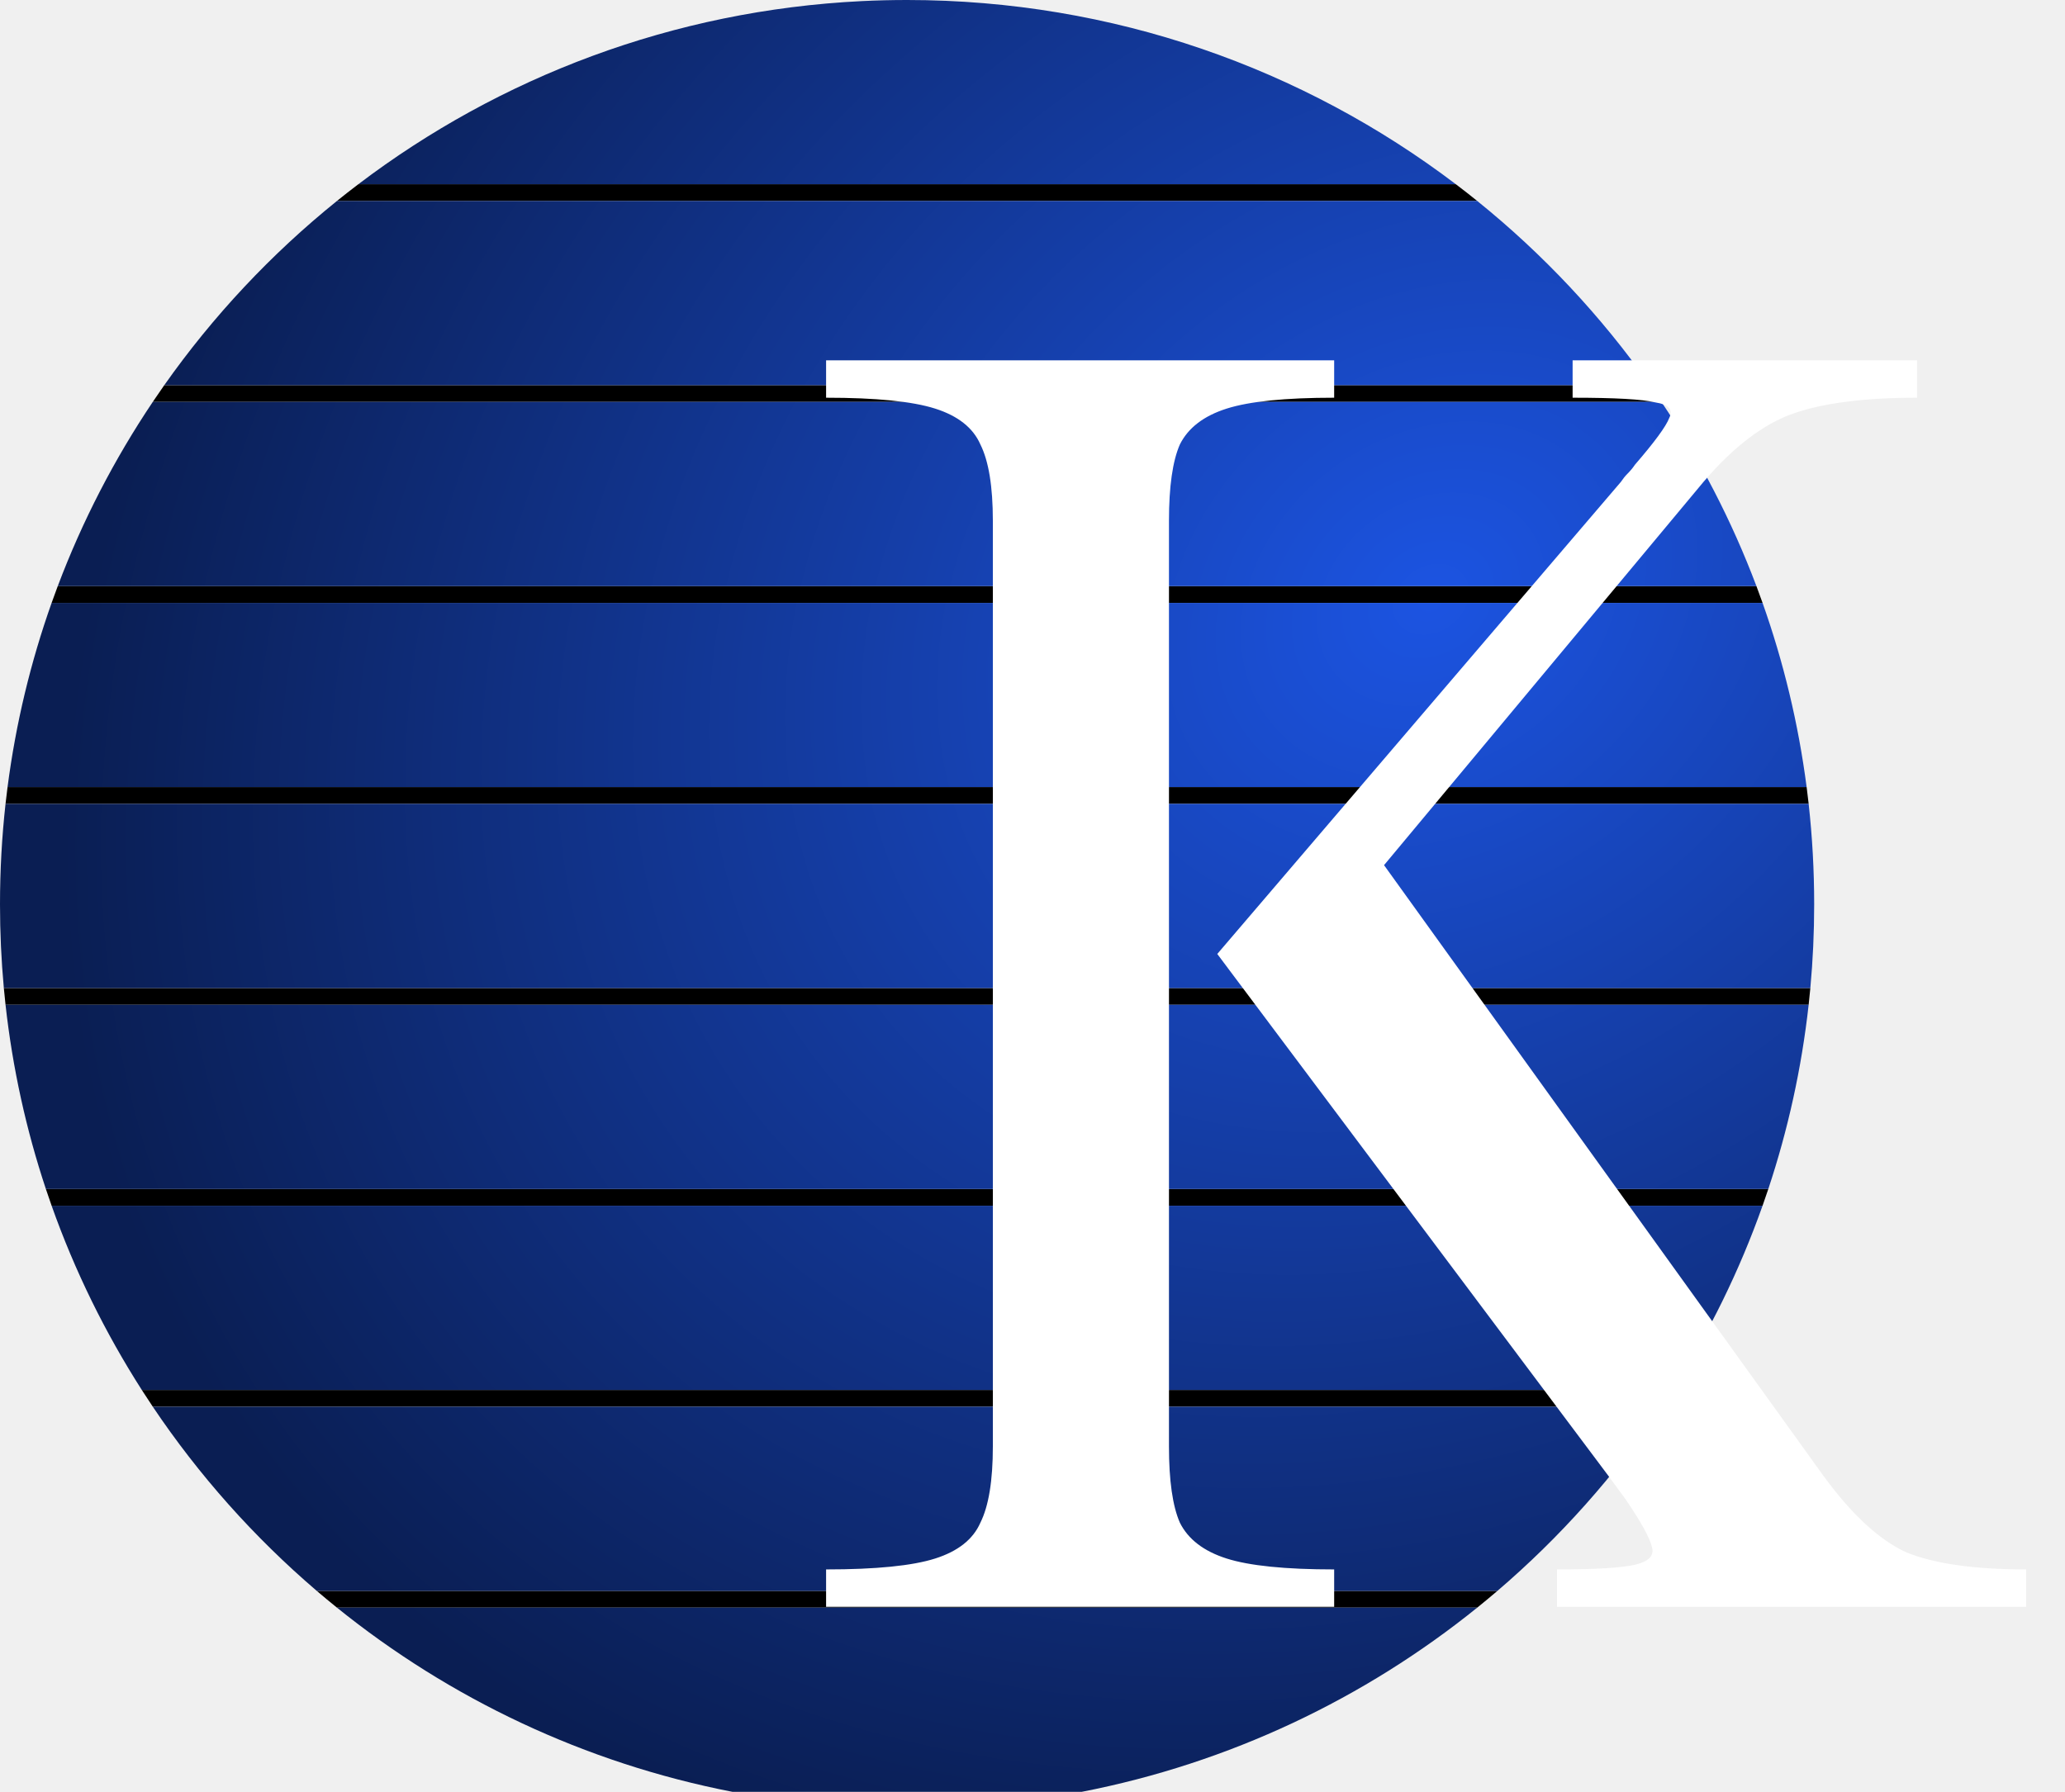
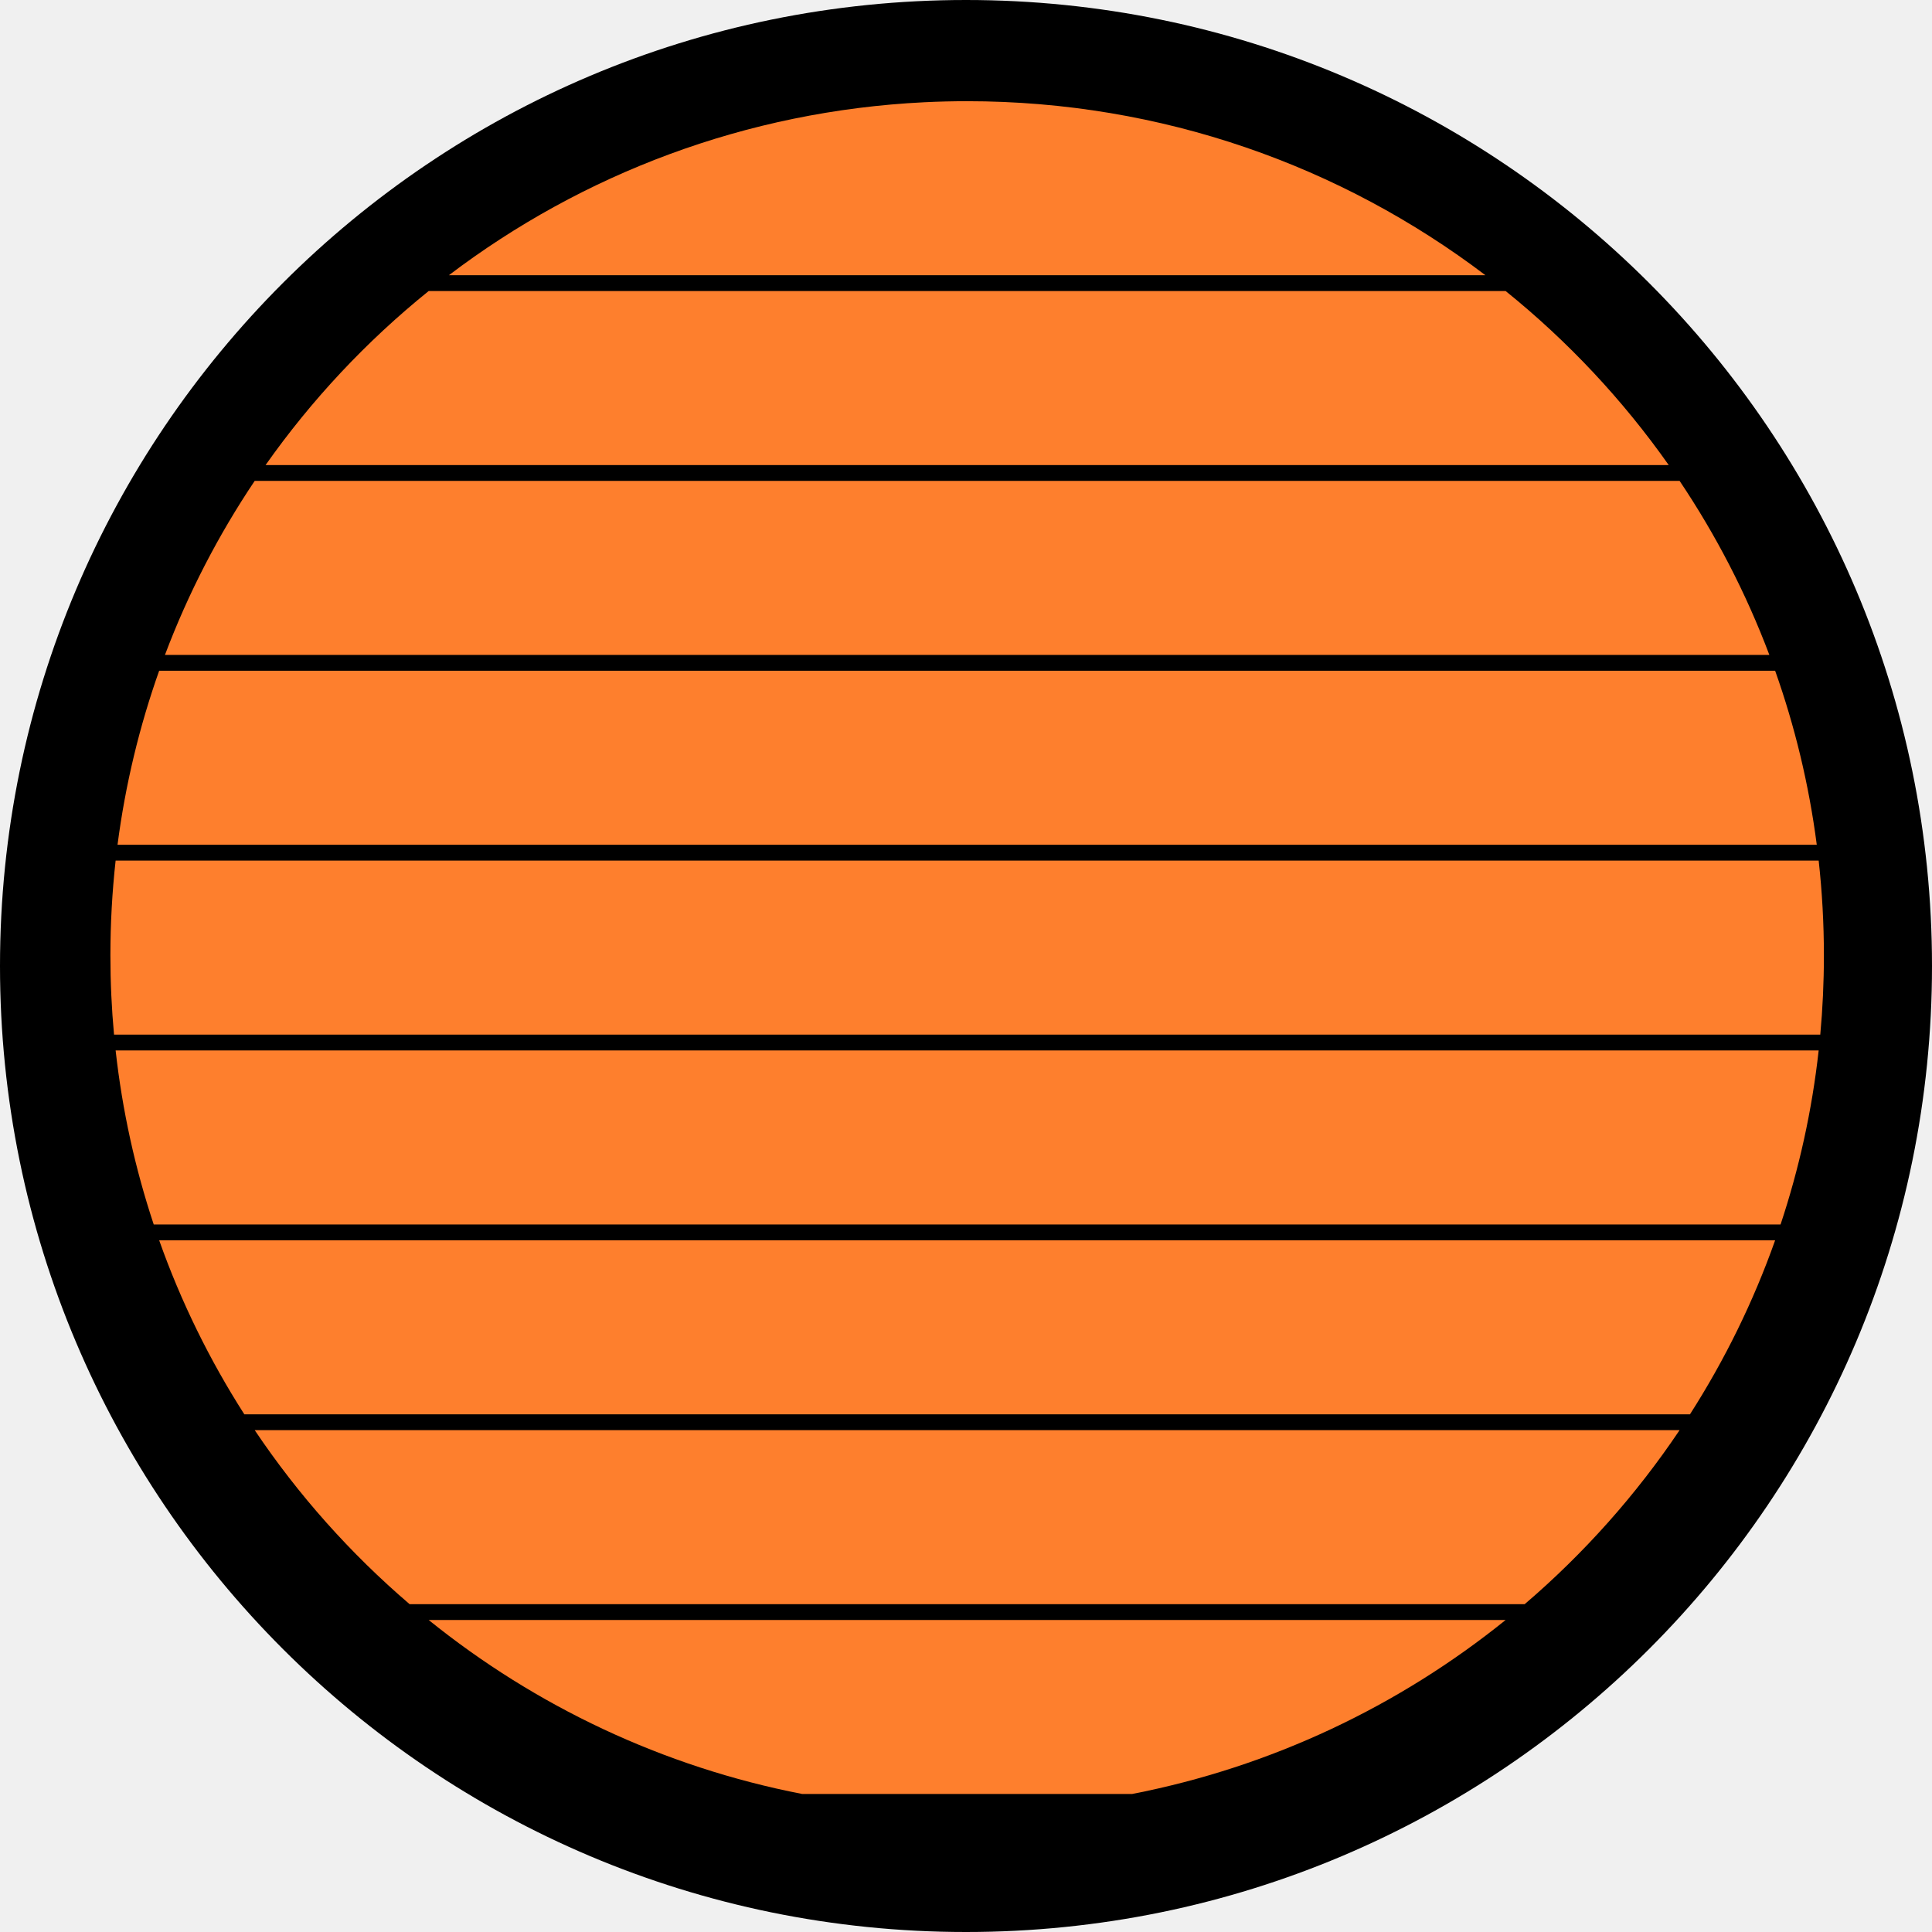
- <svg xmlns="http://www.w3.org/2000/svg" width="212" height="184" viewBox="0 0 212 184" fill="none">
-   <path d="M36.79 18.916C36.048 19.478 35.315 20.052 34.592 20.636H151.658C150.935 20.052 150.202 19.478 149.46 18.916H36.79Z" fill="black" />
-   <path d="M169.384 39.551H16.866C16.466 40.12 16.071 40.693 15.684 41.271H170.566C170.179 40.693 169.784 40.12 169.384 39.551Z" fill="black" />
-   <path d="M180.321 60.187H5.929C5.713 60.758 5.504 61.331 5.3 61.907H180.95C180.746 61.331 180.537 60.758 180.321 60.187Z" fill="black" />
-   <path d="M185.475 80.822H0.775C0.701 81.394 0.632 81.967 0.568 82.542H185.682C185.618 81.967 185.549 81.394 185.475 80.822Z" fill="black" />
-   <path d="M185.856 101.458H0.394C0.447 102.033 0.505 102.606 0.568 103.178H185.682C185.745 102.606 185.803 102.033 185.856 101.458Z" fill="black" />
-   <path d="M181.541 122.093H4.709C4.9 122.669 5.098 123.242 5.3 123.813H180.95C181.152 123.242 181.35 122.669 181.541 122.093Z" fill="black" />
-   <path d="M171.693 142.729H14.557C14.926 143.307 15.302 143.88 15.684 144.449H170.566C170.948 143.88 171.324 143.307 171.693 142.729Z" fill="black" />
-   <path d="M153.728 163.365H32.522C33.204 163.947 33.894 164.521 34.592 165.084H151.658C152.356 164.521 153.046 163.947 153.728 163.365Z" fill="black" />
-   <path d="M93.125 0C114.297 0.003 133.818 7.049 149.46 18.916H36.79C51.277 7.925 69.092 1.068 88.464 0.114C90.004 0.038 91.554 0 93.113 0" fill="url(#paint0_radial_55_62)" />
-   <path d="M169.384 39.551C164.383 32.452 158.41 26.083 151.658 20.636H34.592C27.84 26.083 21.867 32.452 16.866 39.551H169.384Z" fill="url(#paint1_radial_55_62)" />
-   <path d="M180.321 60.187C177.792 53.478 174.505 47.138 170.566 41.271H15.684C11.745 47.138 8.459 53.478 5.929 60.187H180.321Z" fill="url(#paint2_radial_55_62)" />
-   <path d="M185.475 80.822C184.625 74.279 183.093 67.949 180.95 61.907H5.3C3.157 67.949 1.625 74.279 0.775 80.822H185.475Z" fill="url(#paint3_radial_55_62)" />
-   <path d="M186.25 92.86C186.25 89.372 186.057 85.93 185.682 82.542H0.568C0.193 85.93 0 89.372 0 92.86C0 95.759 0.133 98.627 0.394 101.458H185.856C186.117 98.627 186.25 95.759 186.25 92.86Z" fill="url(#paint4_radial_55_62)" />
-   <path d="M181.541 122.093C183.553 116.04 184.957 109.711 185.682 103.178H0.568C1.293 109.711 2.697 116.04 4.709 122.093H181.541Z" fill="url(#paint5_radial_55_62)" />
-   <path d="M171.693 142.729C175.459 136.842 178.579 130.504 180.95 123.813H5.3C7.671 130.504 10.79 136.842 14.557 142.729H171.693Z" fill="url(#paint6_radial_55_62)" />
-   <path d="M153.728 163.365C160.163 157.86 165.835 151.495 170.566 144.449H15.684C20.415 151.495 26.087 157.86 32.522 163.365H153.728Z" fill="url(#paint7_radial_55_62)" />
-   <path d="M111.045 184C126.225 181.048 140.086 174.42 151.658 165.084H34.592C46.164 174.42 60.025 181.048 75.205 184H111.045Z" fill="url(#paint8_radial_55_62)" />
-   <path d="M187.21 151.56C190.09 155.507 192.917 158.12 195.69 159.4C198.57 160.573 202.677 161.16 208.01 161.16V165H195.05H176.81H159.85V161.16C163.797 161.16 166.463 161 167.85 160.68C169.237 160.36 169.823 159.773 169.61 158.92C169.397 157.96 168.49 156.307 166.89 153.96L165.13 151.56L124.97 97.96L166.41 49.48C166.623 49.16 166.837 48.893 167.05 48.68C167.37 48.36 167.637 48.04 167.85 47.72C169.877 45.373 171.05 43.773 171.37 42.92C171.797 42.067 171.317 41.533 169.93 41.32C168.65 41 165.823 40.84 161.45 40.84V37H179.37H184.01H196.81V40.84C191.477 40.84 187.263 41.373 184.17 42.44C181.077 43.507 177.983 45.853 174.89 49.48L142.09 88.84L187.21 151.56ZM101.93 53.48C101.93 49.96 101.503 47.347 100.65 45.64C99.903 43.933 98.357 42.707 96.01 41.96C93.663 41.213 89.93 40.84 84.81 40.84V37H103.53H118.41H136.97V40.84C131.957 40.84 128.277 41.213 125.93 41.96C123.583 42.707 121.983 43.933 121.13 45.64C120.383 47.347 120.01 49.96 120.01 53.48V148.52C120.01 152.04 120.383 154.653 121.13 156.36C121.983 158.067 123.583 159.293 125.93 160.04C128.277 160.787 131.957 161.16 136.97 161.16V165H118.41H103.53H84.81V161.16C89.93 161.16 93.663 160.787 96.01 160.04C98.357 159.293 99.903 158.067 100.65 156.36C101.503 154.653 101.93 152.04 101.93 148.52V53.48Z" fill="white" />
-   <defs>
-     <radialGradient id="paint0_radial_55_62" cx="0" cy="0" r="1" gradientUnits="userSpaceOnUse" gradientTransform="translate(146.75 61.5) rotate(143.86) scale(149.212 120.913)">
-       <stop stop-color="#1C54E2" />
-       <stop offset="1" stop-color="#0A1E53" />
-     </radialGradient>
-     <radialGradient id="paint1_radial_55_62" cx="0" cy="0" r="1" gradientUnits="userSpaceOnUse" gradientTransform="translate(146.75 61.5) rotate(143.86) scale(149.212 120.913)">
-       <stop stop-color="#1C54E2" />
-       <stop offset="1" stop-color="#0A1E53" />
-     </radialGradient>
-     <radialGradient id="paint2_radial_55_62" cx="0" cy="0" r="1" gradientUnits="userSpaceOnUse" gradientTransform="translate(146.75 61.5) rotate(143.86) scale(149.212 120.913)">
-       <stop stop-color="#1C54E2" />
-       <stop offset="1" stop-color="#0A1E53" />
-     </radialGradient>
-     <radialGradient id="paint3_radial_55_62" cx="0" cy="0" r="1" gradientUnits="userSpaceOnUse" gradientTransform="translate(146.75 61.5) rotate(143.86) scale(149.212 120.913)">
-       <stop stop-color="#1C54E2" />
-       <stop offset="1" stop-color="#0A1E53" />
-     </radialGradient>
-     <radialGradient id="paint4_radial_55_62" cx="0" cy="0" r="1" gradientUnits="userSpaceOnUse" gradientTransform="translate(146.75 61.5) rotate(143.86) scale(149.212 120.913)">
-       <stop stop-color="#1C54E2" />
-       <stop offset="1" stop-color="#0A1E53" />
-     </radialGradient>
-     <radialGradient id="paint5_radial_55_62" cx="0" cy="0" r="1" gradientUnits="userSpaceOnUse" gradientTransform="translate(146.75 61.5) rotate(143.86) scale(149.212 120.913)">
-       <stop stop-color="#1C54E2" />
-       <stop offset="1" stop-color="#0A1E53" />
-     </radialGradient>
-     <radialGradient id="paint6_radial_55_62" cx="0" cy="0" r="1" gradientUnits="userSpaceOnUse" gradientTransform="translate(146.75 61.5) rotate(143.86) scale(149.212 120.913)">
-       <stop stop-color="#1C54E2" />
-       <stop offset="1" stop-color="#0A1E53" />
-     </radialGradient>
-     <radialGradient id="paint7_radial_55_62" cx="0" cy="0" r="1" gradientUnits="userSpaceOnUse" gradientTransform="translate(146.75 61.5) rotate(143.86) scale(149.212 120.913)">
-       <stop stop-color="#1C54E2" />
-       <stop offset="1" stop-color="#0A1E53" />
-     </radialGradient>
-     <radialGradient id="paint8_radial_55_62" cx="0" cy="0" r="1" gradientUnits="userSpaceOnUse" gradientTransform="translate(146.75 61.5) rotate(143.86) scale(149.212 120.913)">
-       <stop stop-color="#1C54E2" />
-       <stop offset="1" stop-color="#0A1E53" />
-     </radialGradient>
-   </defs>
+ <svg xmlns="http://www.w3.org/2000/svg" width="210" height="210" viewBox="0 0 210 210" fill="none">
+   <circle cx="105" cy="105" r="105" fill="black" />
+   <path d="M105.125 11C126.297 11.003 145.818 18.049 161.46 29.916H48.79C63.277 18.925 81.092 12.068 100.464 11.114C102.004 11.038 103.554 11 105.113 11" fill="#FE7F2D" />
+   <path d="M181.384 50.551C176.383 43.452 170.41 37.083 163.658 31.636H46.592C39.84 37.083 33.867 43.452 28.866 50.551H181.384Z" fill="#FE7F2D" />
+   <path d="M192.321 71.187C189.792 64.478 186.505 58.138 182.566 52.271H27.684C23.745 58.138 20.459 64.478 17.929 71.187H192.321Z" fill="#FE7F2D" />
+   <path d="M197.475 91.822C196.625 85.279 195.093 78.949 192.95 72.907H17.3C15.158 78.949 13.625 85.279 12.775 91.822H197.475Z" fill="#FE7F2D" />
+   <path d="M198.25 103.86C198.25 100.372 198.057 96.93 197.682 93.542H12.568C12.193 96.93 12 100.372 12 103.86C12 106.759 12.133 109.627 12.394 112.458H197.856C198.117 109.627 198.25 106.759 198.25 103.86Z" fill="#FE7F2D" />
+   <path d="M193.541 133.093C195.553 127.04 196.957 120.711 197.682 114.178H12.568C13.293 120.711 14.697 127.04 16.709 133.093H193.541Z" fill="#FE7F2D" />
+   <path d="M183.693 153.729C187.459 147.842 190.579 141.504 192.95 134.813H17.3C19.671 141.504 22.791 147.842 26.557 153.729H183.693Z" fill="#FE7F2D" />
+   <path d="M165.728 174.365C172.163 168.86 177.835 162.495 182.566 155.449H27.684C32.415 162.495 38.087 168.86 44.522 174.365H165.728Z" fill="#FE7F2D" />
+   <path d="M123.045 195C138.225 192.048 152.086 185.42 163.658 176.084H46.592C58.164 185.42 72.025 192.048 87.205 195H123.045Z" fill="#FE7F2D" />
</svg>
